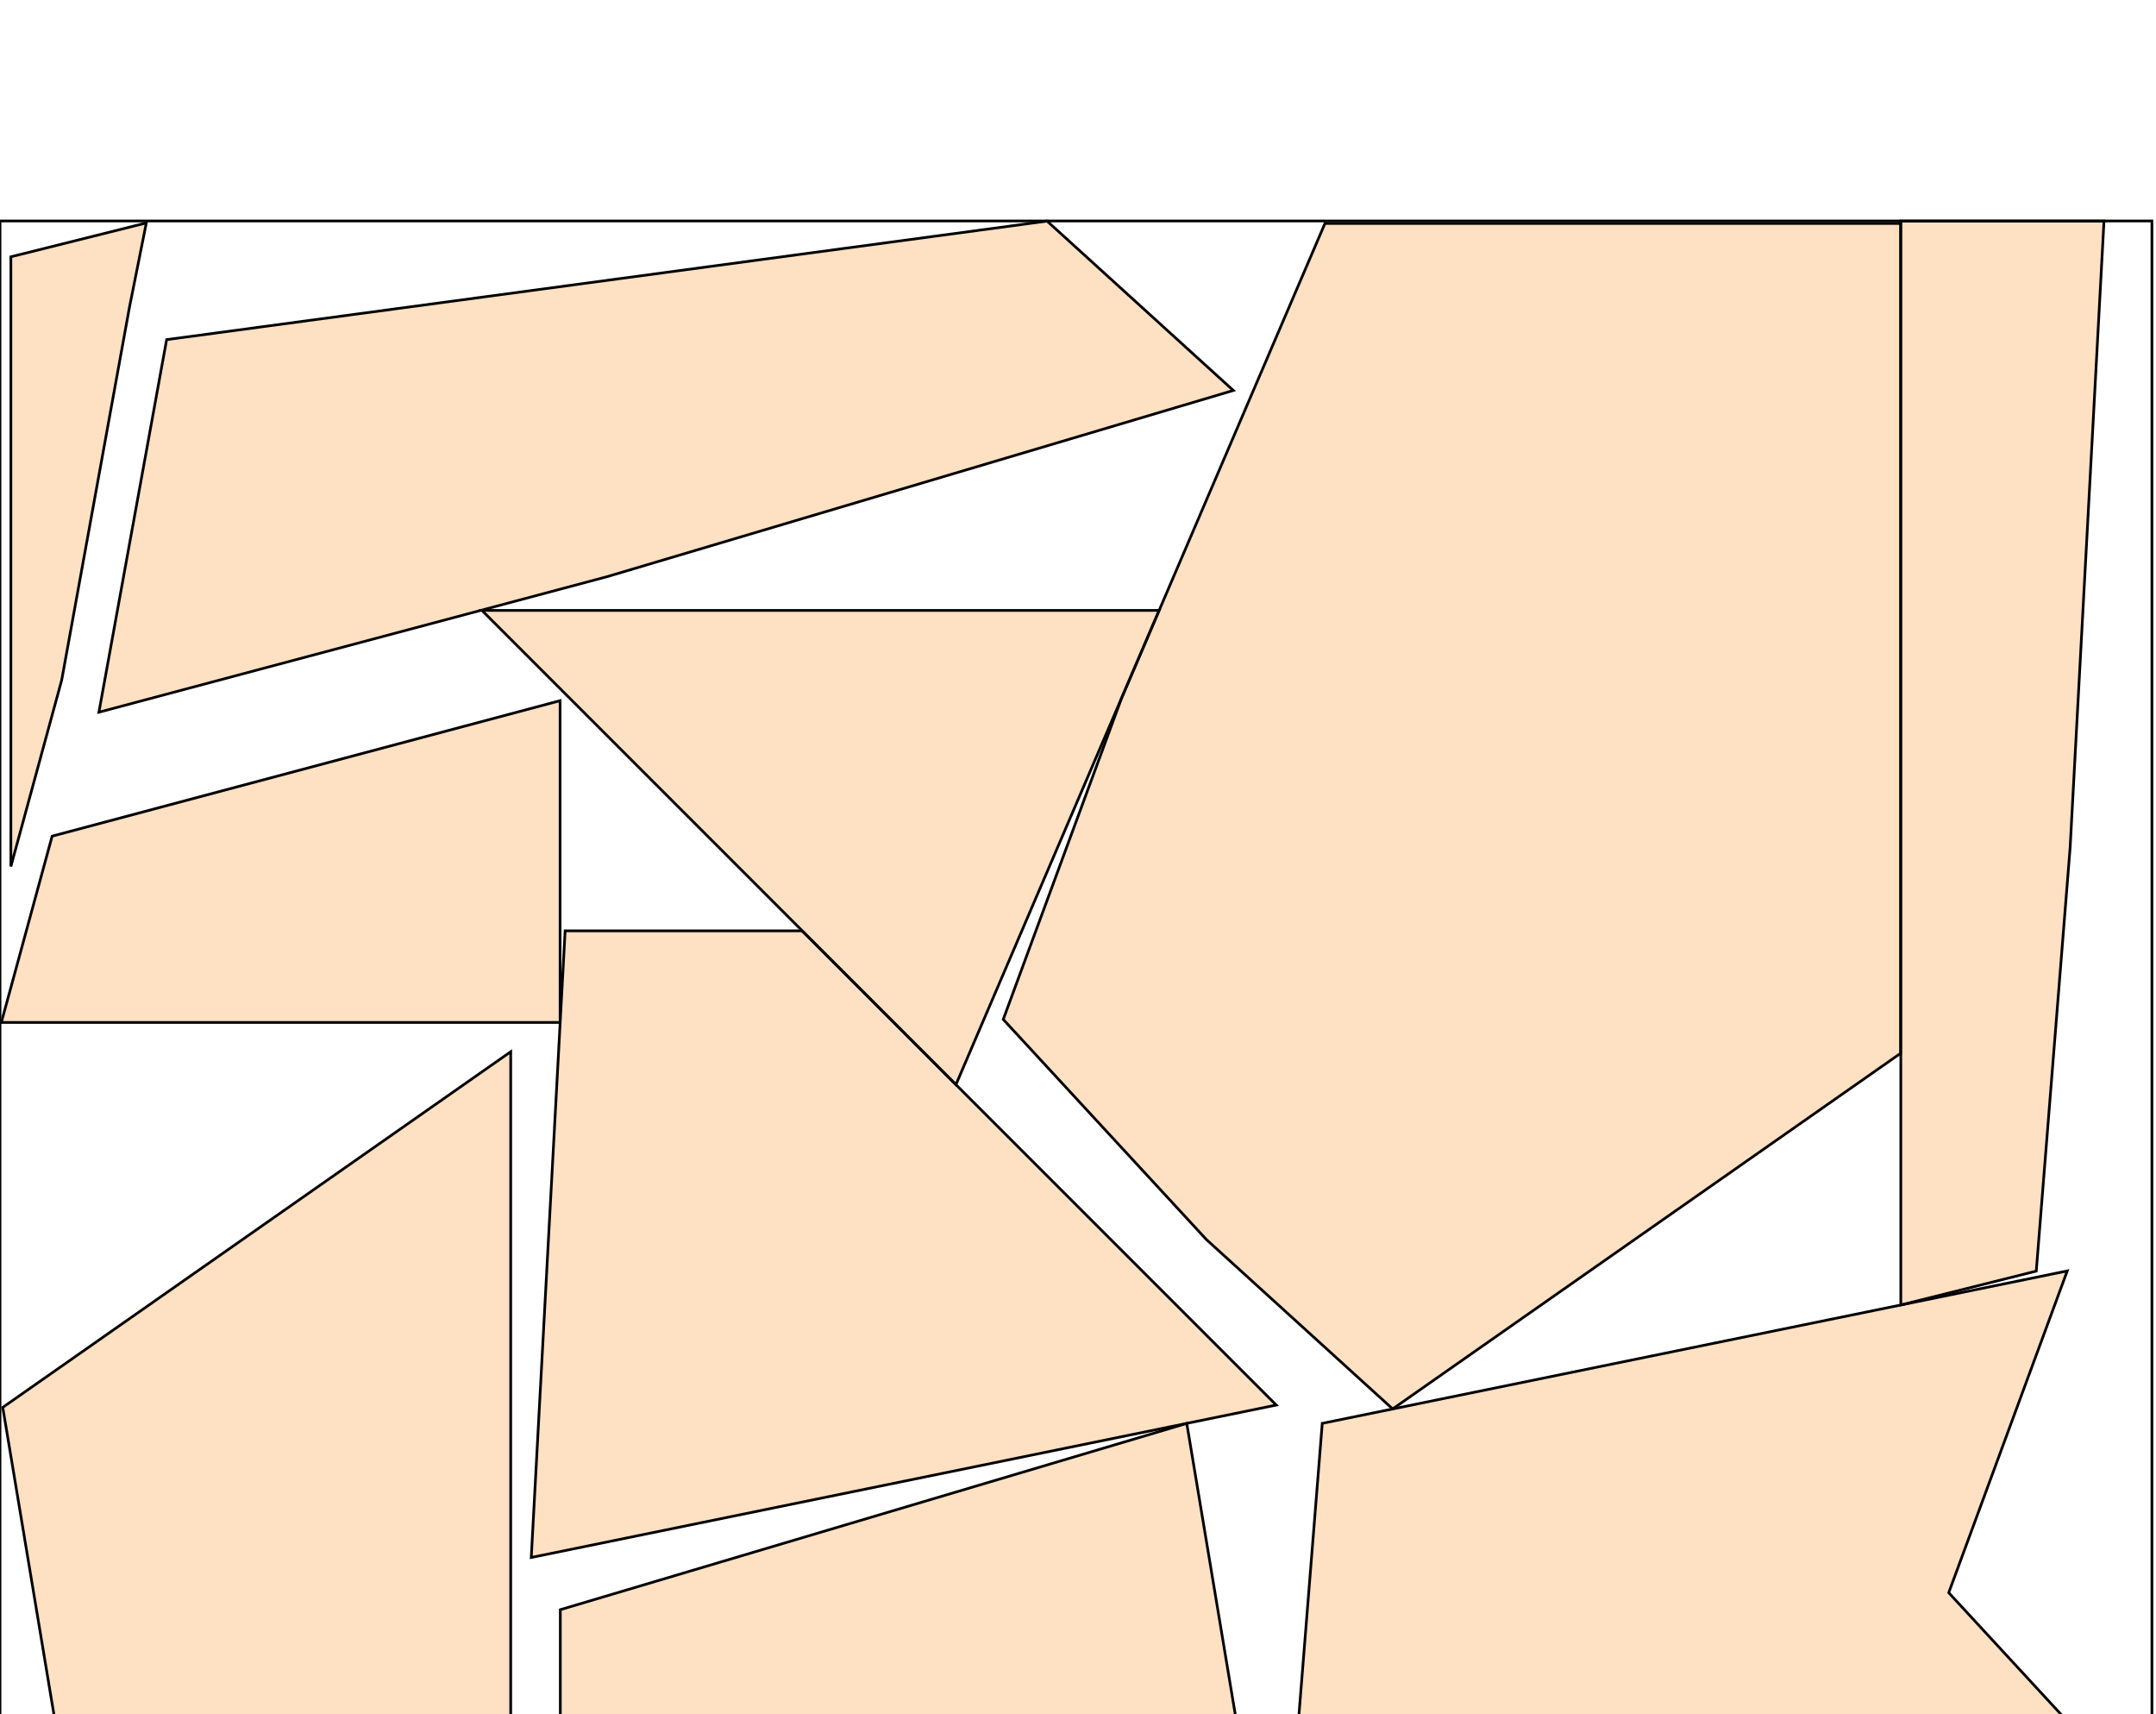
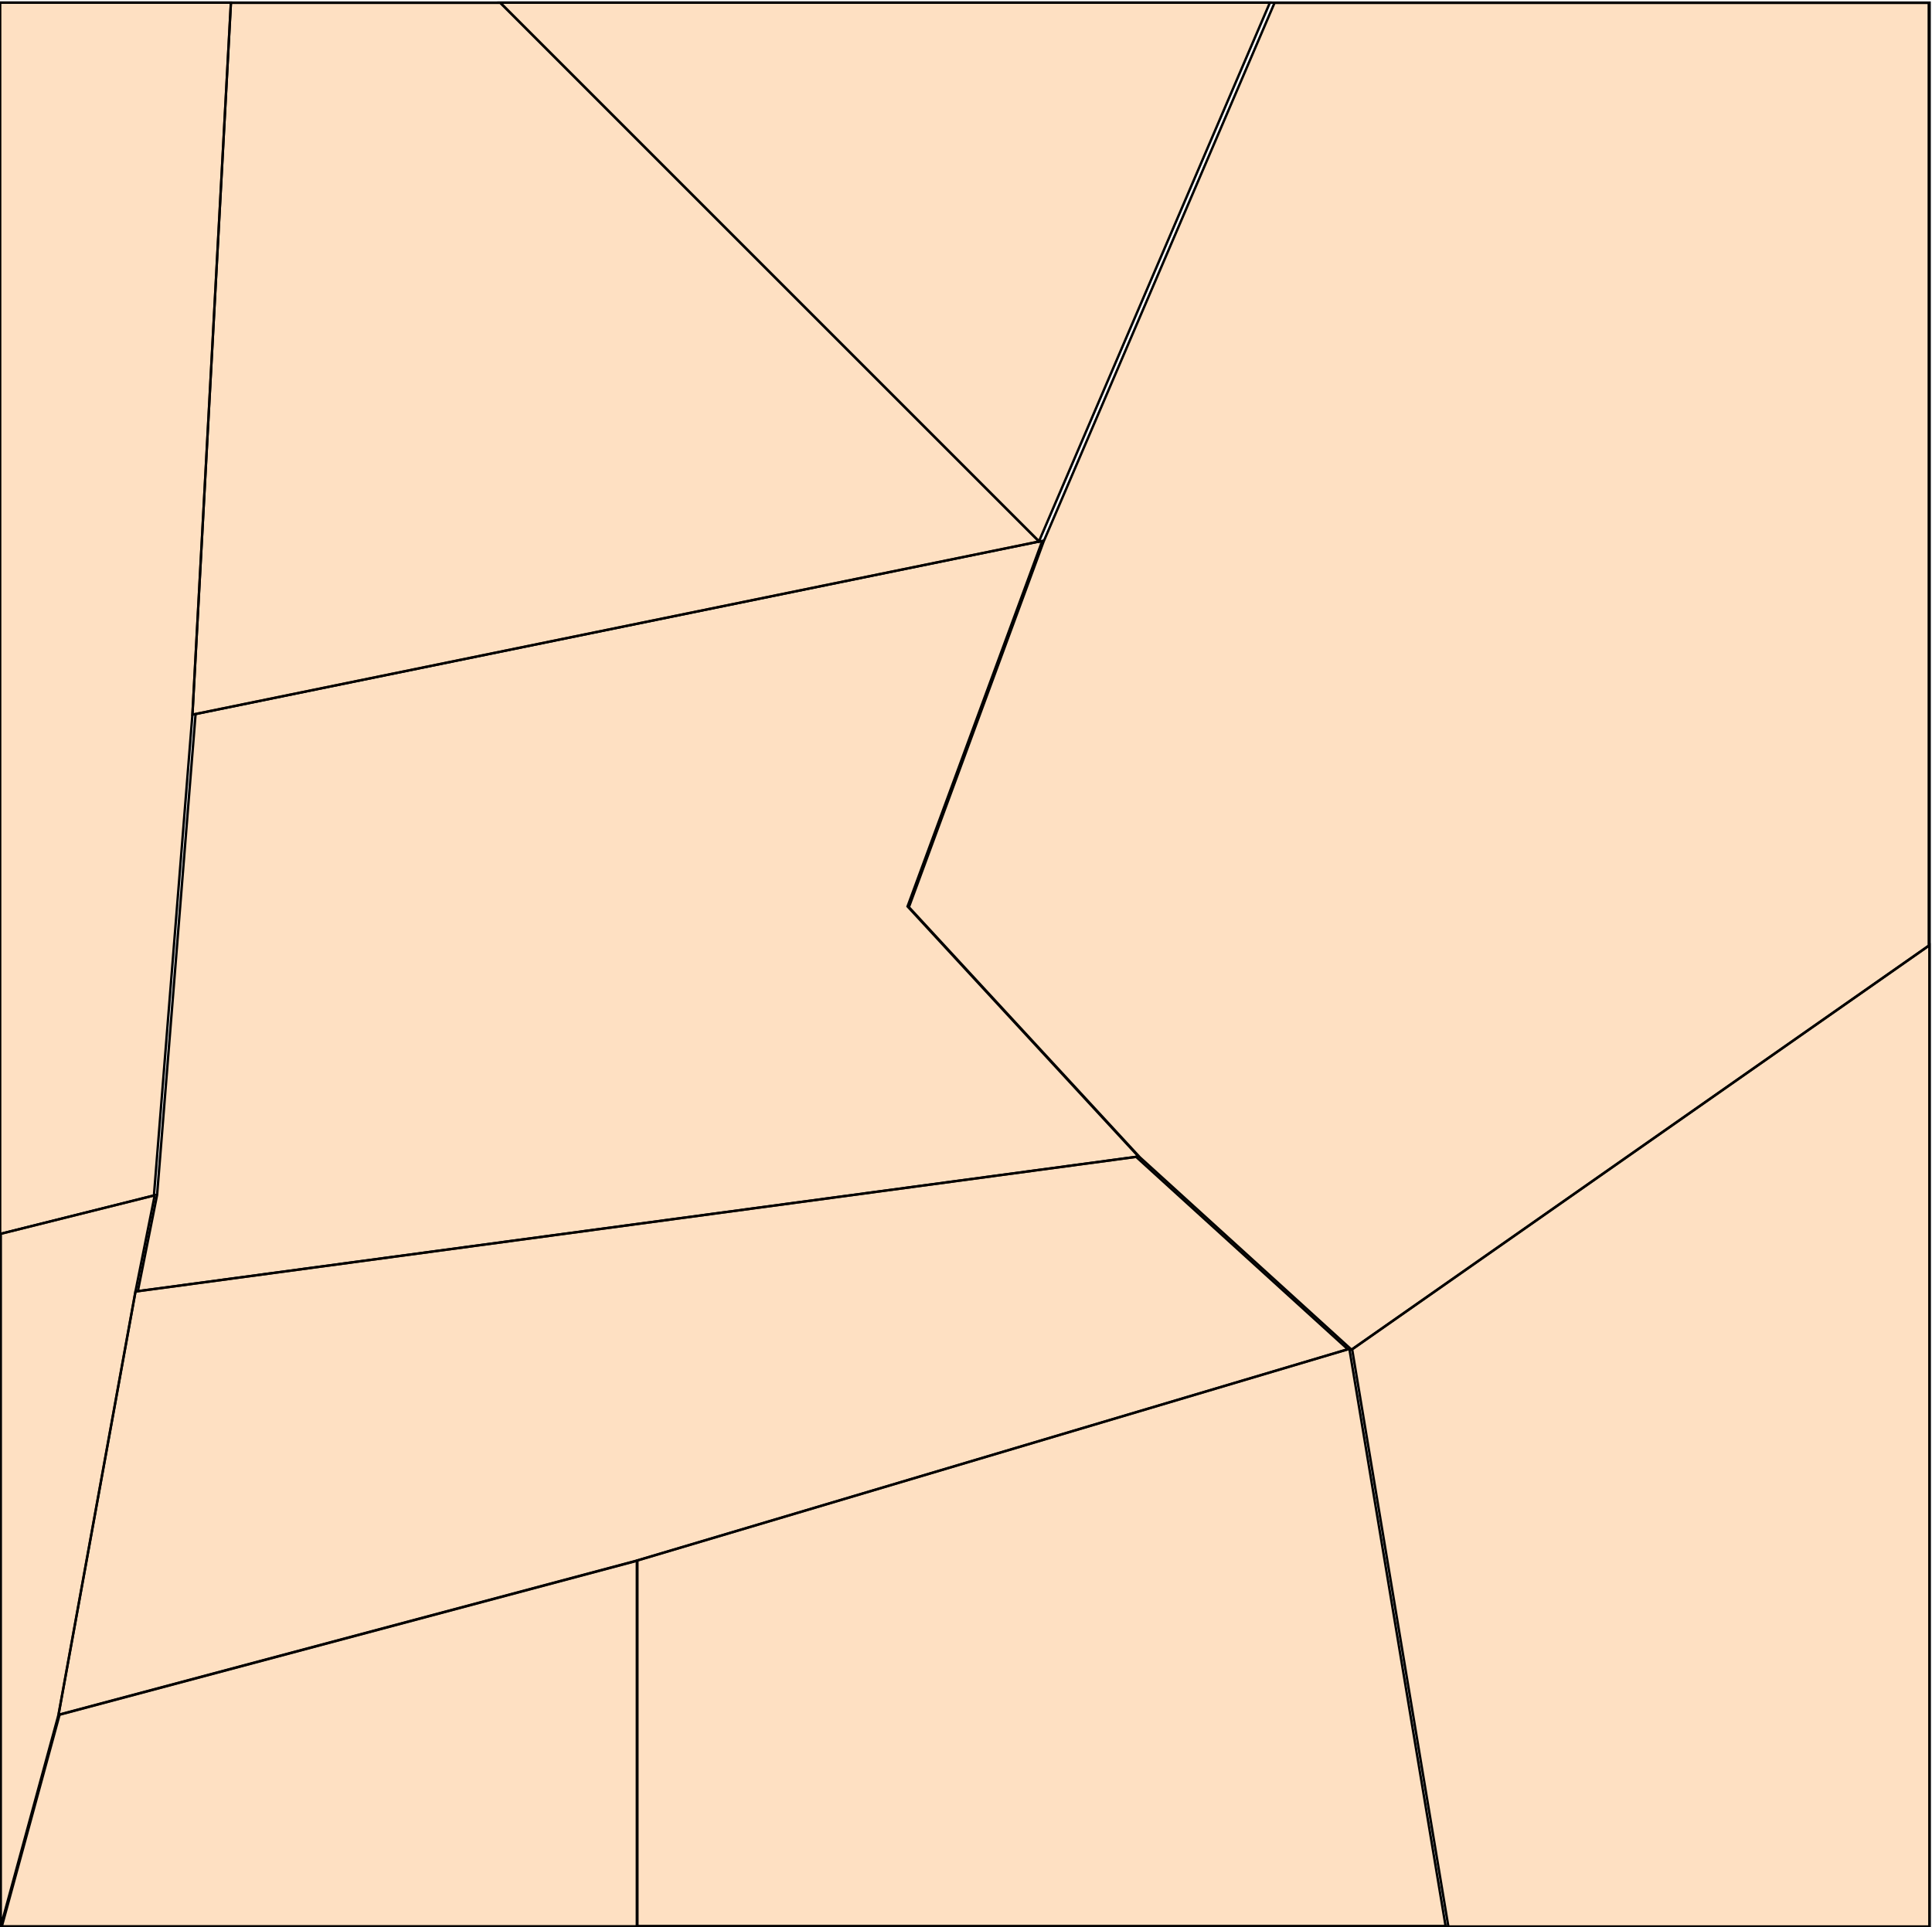
<svg xmlns="http://www.w3.org/2000/svg" width="100%" height="100%" version="1.1">
-   <rect x="5.68434e-14" y="82.127" width="800" height="635.746" style="fill-opacity:0;fill:rgb(255,255,255);stroke:rgb(0,0,0);stroke-width:1" />
+   <rect x="0" y="1.095" width="800" height="797.811" style="fill-opacity:0;fill:rgb(255,255,255);stroke:rgb(0,0,0);stroke-width:1" />
  <g fill-rule="evenodd">
-     <path d="M 706.575,391.475 L 706.575,83.044 L 492.561,83.044 L 417.027,259.291 L 372.966,378.886 L 448.5,460.715 L 517.74,523.66 L 706.575,391.475 z " style="fill-opacity:0.3;fill:rgb(250,150,50);stroke:rgb(0,0,0);stroke-width:1" />
+     <path d="M 799.664,392.124 L 799.664,1.197 L 528.409,1.197 L 432.671,224.584 L 376.825,376.168 L 472.562,479.883 L 560.321,559.665 L 799.664,392.124 z " style="fill-opacity:0.3;fill:rgb(250,150,50);stroke:rgb(0,0,0);stroke-width:1" />
  </g>
  <g fill-rule="evenodd">
-     <path d="M 799.995,673.794 L 724.461,591.965 L 768.523,472.369 L 491.564,529.02 L 478.975,686.383 L 472.68,717.855 L 799.995,673.794 z " style="fill-opacity:0.3;fill:rgb(250,150,50);stroke:rgb(0,0,0);stroke-width:1" />
+     <path d="M 472.01,479.583 L 376.273,375.867 L 432.119,224.283 L 81.082,296.086 L 65.126,495.539 L 57.148,535.429 L 472.01,479.583 z " style="fill-opacity:0.3;fill:rgb(250,150,50);stroke:rgb(0,0,0);stroke-width:1" />
  </g>
  <g fill-rule="evenodd">
-     <path d="M 189.859,390.9 L 1.024,523.085 L 32.496,711.92 L 189.859,711.92 L 189.859,390.9 z " style="fill-opacity:0.3;fill:rgb(250,150,50);stroke:rgb(0,0,0);stroke-width:1" />
+     <path d="M 799.939,392.014 L 560.596,559.554 L 600.486,798.898 L 799.939,798.898 L 799.939,392.014 z " style="fill-opacity:0.3;fill:rgb(250,150,50);stroke:rgb(0,0,0);stroke-width:1" />
  </g>
  <g fill-rule="evenodd">
-     <path d="M 225.604,214.357 L 458.501,145.118 L 389.262,82.172 L 61.947,126.234 L 36.769,264.713 L 225.604,214.357 z " style="fill-opacity:0.3;fill:rgb(250,150,50);stroke:rgb(0,0,0);stroke-width:1" />
+     <path d="M 263.601,647.255 L 558.791,559.496 L 471.032,479.715 L 56.17,535.562 L 24.258,711.08 L 263.601,647.255 z " style="fill-opacity:0.3;fill:rgb(250,150,50);stroke:rgb(0,0,0);stroke-width:1" />
  </g>
  <g fill-rule="evenodd">
-     <path d="M 474.461,522.218 L 298.215,345.972 L 210.091,345.972 L 197.502,578.869 L 474.461,522.218 z " style="fill-opacity:0.3;fill:rgb(250,150,50);stroke:rgb(0,0,0);stroke-width:1" />
+     <path d="M 430.815,224.549 L 207.428,1.162 L 95.734,1.162 L 79.778,296.352 L 430.815,224.549 z " style="fill-opacity:0.3;fill:rgb(250,150,50);stroke:rgb(0,0,0);stroke-width:1" />
  </g>
  <g fill-rule="evenodd">
-     <path d="M 441.196,529.037 L 208.3,598.276 L 208.3,717.872 L 472.669,717.872 L 441.196,529.037 z " style="fill-opacity:0.3;fill:rgb(250,150,50);stroke:rgb(0,0,0);stroke-width:1" />
+     <path d="M 559.451,559.343 L 264.261,647.102 L 264.261,798.686 L 599.342,798.686 L 559.451,559.343 z " style="fill-opacity:0.3;fill:rgb(250,150,50);stroke:rgb(0,0,0);stroke-width:1" />
  </g>
  <g fill-rule="evenodd">
-     <path d="M 757.001,472.431 L 769.59,315.068 L 782.179,82.171 L 706.645,82.171 L 706.645,485.02 L 757.001,472.431 z " style="fill-opacity:0.3;fill:rgb(250,150,50);stroke:rgb(0,0,0);stroke-width:1" />
+     <path d="M 63.825,495.737 L 79.781,296.285 L 95.737,1.095 L 0,1.095 L 0,511.694 L 63.825,495.737 z " style="fill-opacity:0.3;fill:rgb(250,150,50);stroke:rgb(0,0,0);stroke-width:1" />
  </g>
  <g fill-rule="evenodd">
-     <path d="M 430.92,226.864 L 179.14,226.864 L 355.386,403.11 L 430.92,226.864 z " style="fill-opacity:0.3;fill:rgb(250,150,50);stroke:rgb(0,0,0);stroke-width:1" />
+     <path d="M 526.493,1.103 L 207.369,1.103 L 430.756,224.49 L 526.493,1.103 z " style="fill-opacity:0.3;fill:rgb(250,150,50);stroke:rgb(0,0,0);stroke-width:1" />
  </g>
  <g fill-rule="evenodd">
-     <path d="M 208.219,260.418 L 19.384,310.774 L 0.5,380.014 L 208.219,380.014 L 208.219,260.418 z " style="fill-opacity:0.3;fill:rgb(250,150,50);stroke:rgb(0,0,0);stroke-width:1" />
+     <path d="M 264.041,647.222 L 24.698,711.047 L 0.764,798.806 L 264.041,798.806 L 264.041,647.222 z " style="fill-opacity:0.3;fill:rgb(250,150,50);stroke:rgb(0,0,0);stroke-width:1" />
  </g>
  <g fill-rule="evenodd">
-     <path d="M 22.924,252.814 L 48.102,114.334 L 54.397,82.862 L 4.041,95.451 L 4.041,322.053 L 22.924,252.814 z " style="fill-opacity:0.3;fill:rgb(250,150,50);stroke:rgb(0,0,0);stroke-width:1" />
+     <path d="M 24.255,711.066 L 56.167,535.548 L 64.145,495.657 L 0.321,511.614 L 0.321,798.826 L 24.255,711.066 z " style="fill-opacity:0.3;fill:rgb(250,150,50);stroke:rgb(0,0,0);stroke-width:1" />
  </g>
</svg>
